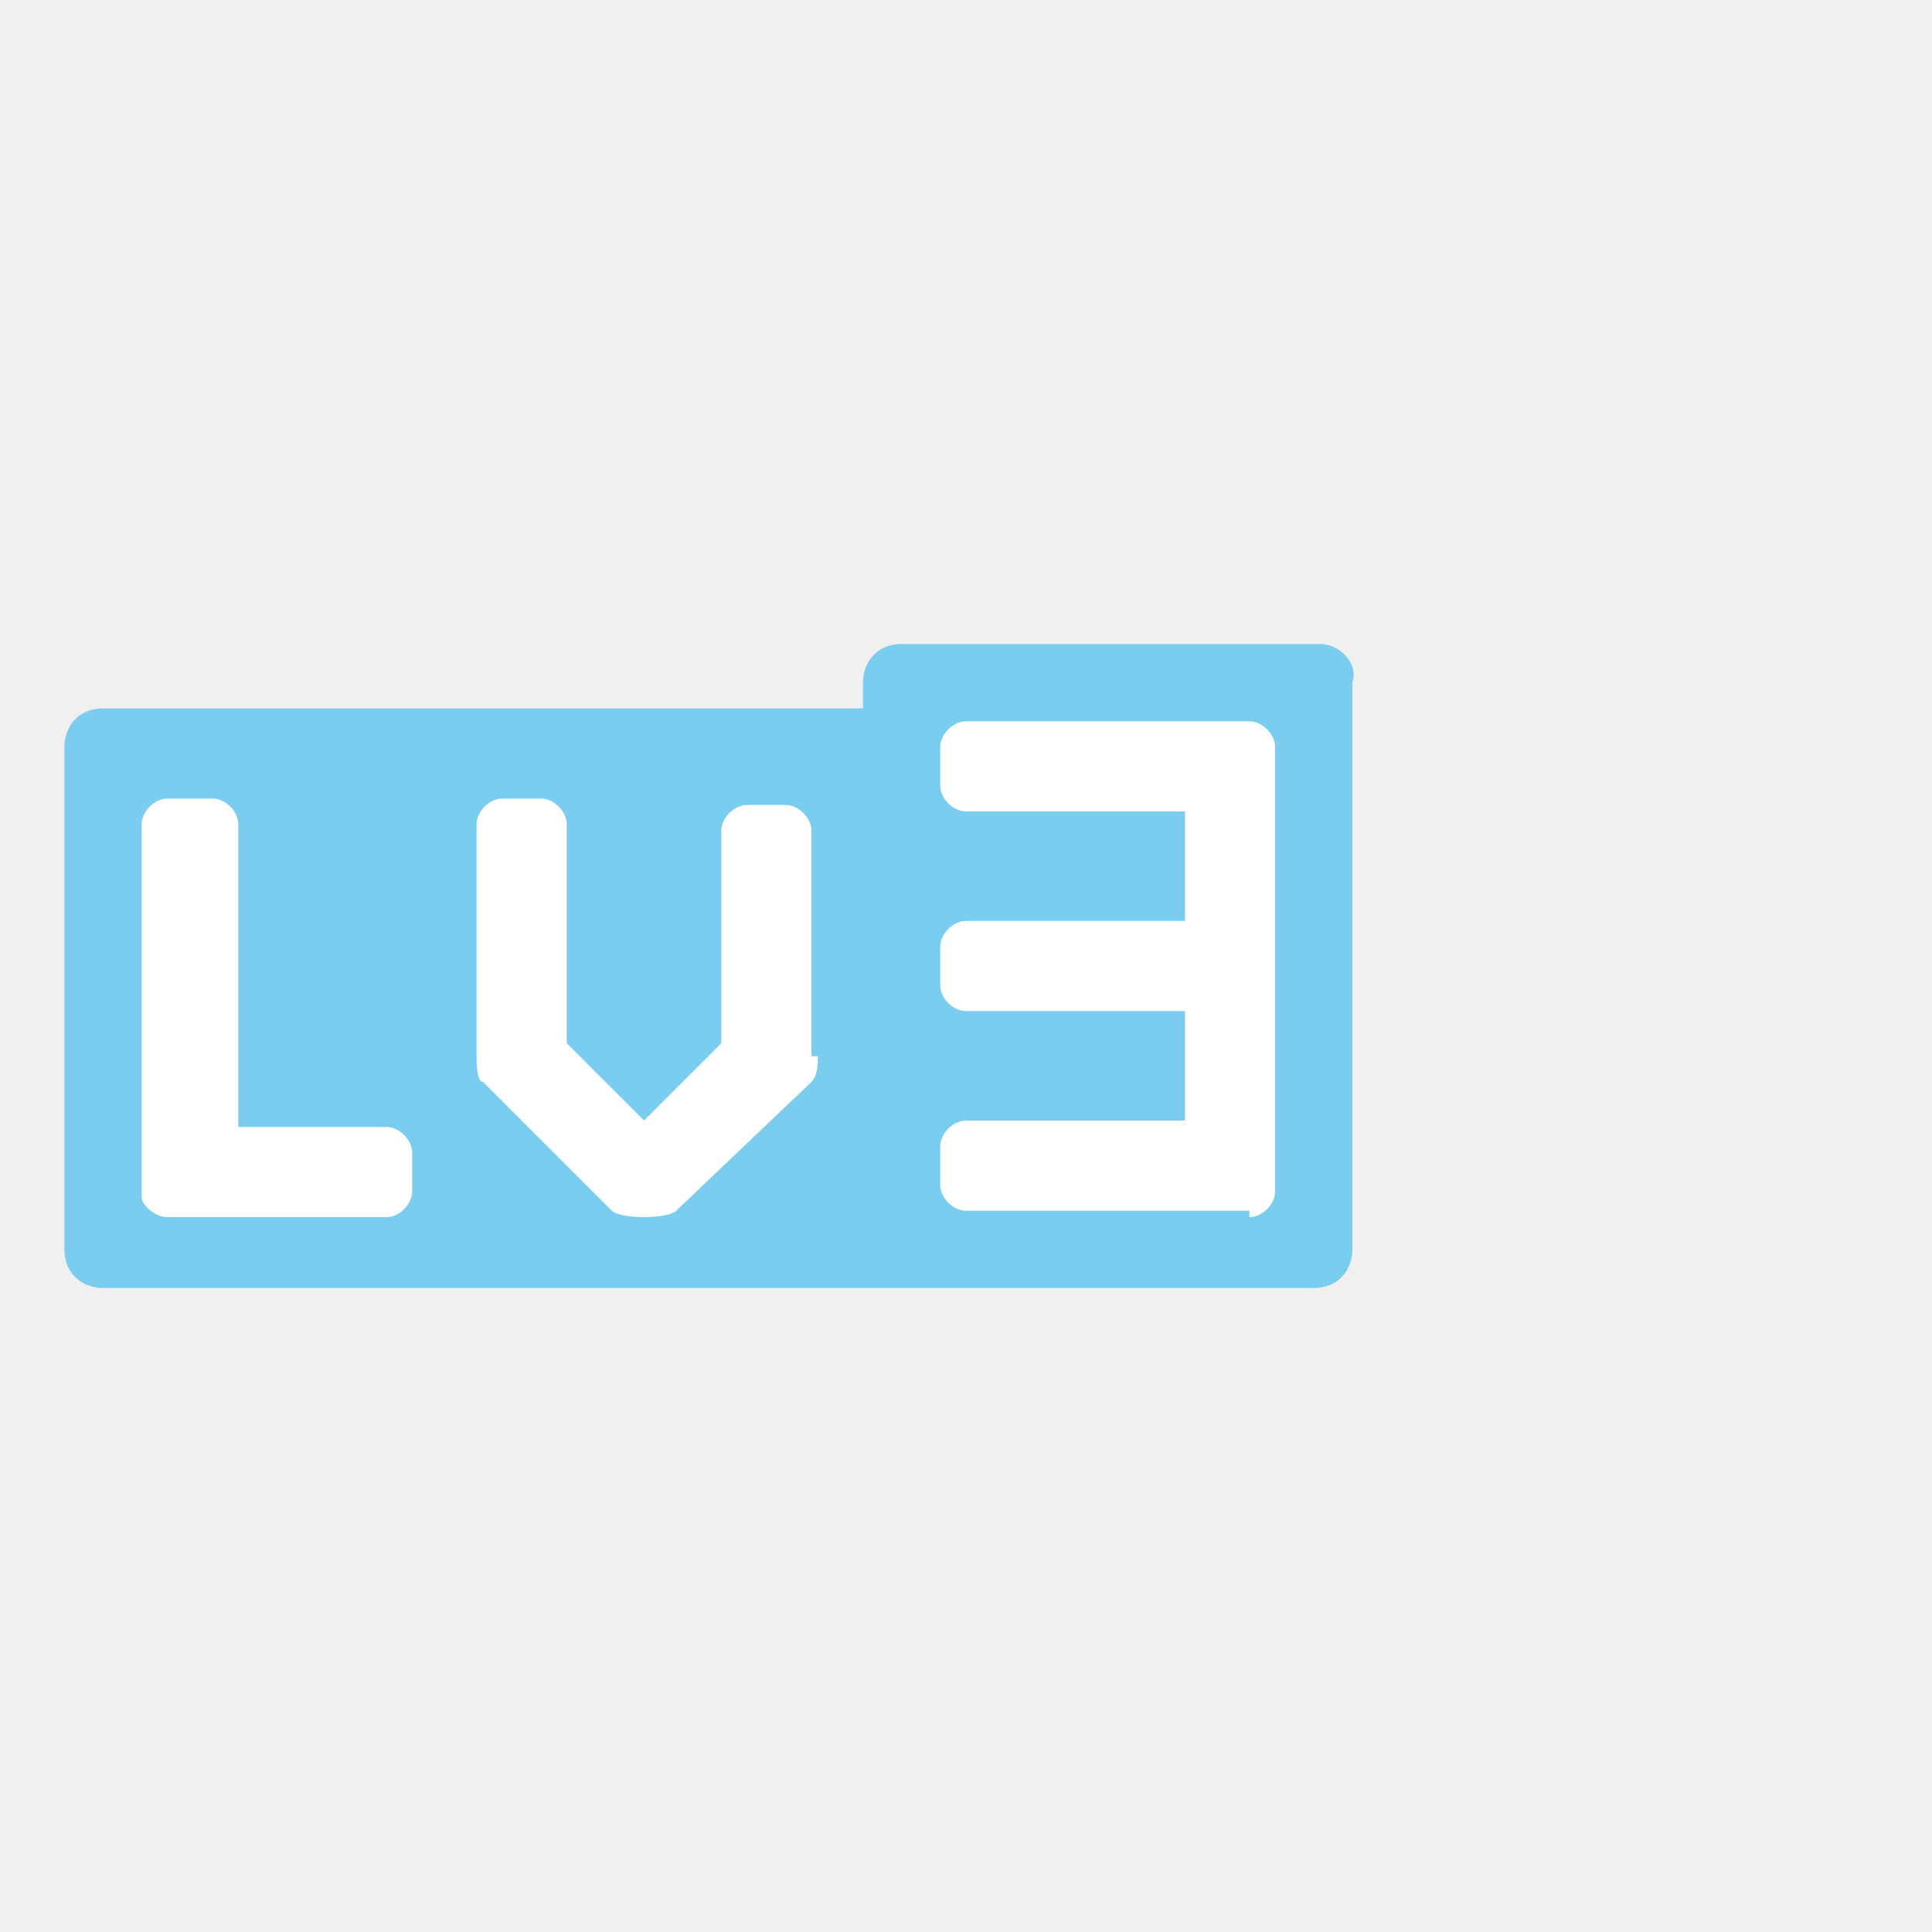
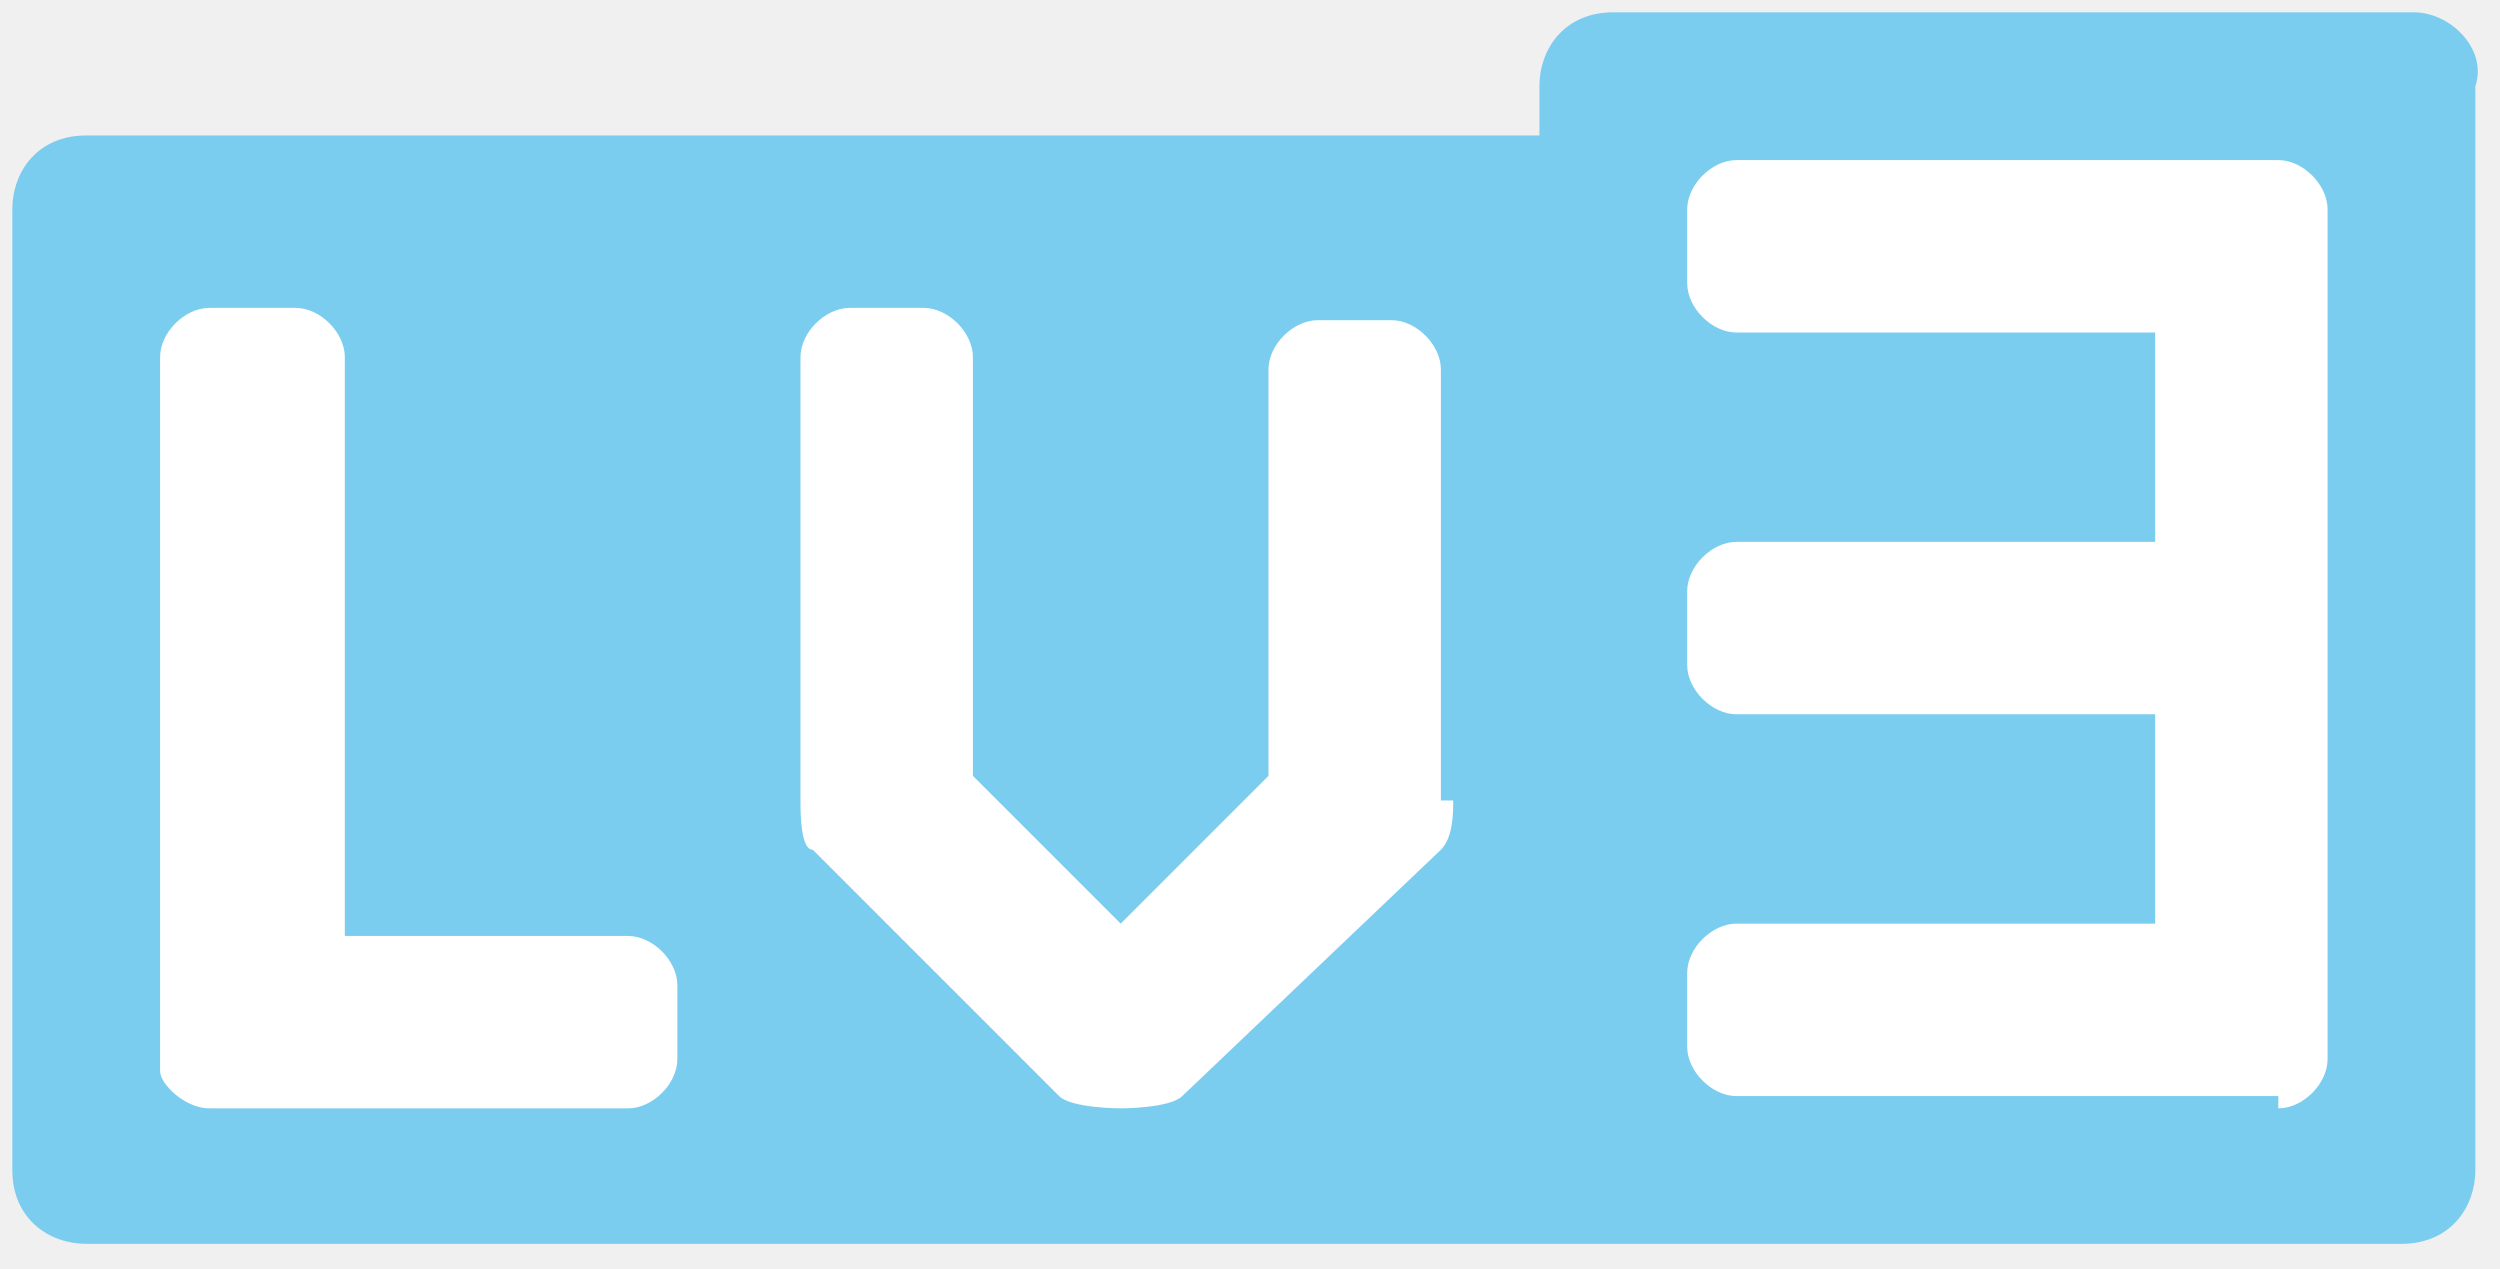
- <svg xmlns="http://www.w3.org/2000/svg" version="1.1" id="图层_1" x="0px" y="0px" viewBox="0 0 30 30" style="enable-background:new 0 0 30 30;" xml:space="preserve">
-   <style type="text/css">.st0.lv3{fill:transparent;}.st1.lv3{fill-rule:evenodd;clip-rule:evenodd;fill:#FFFFFF;}.st2.lv3{fill-rule:evenodd;clip-rule:evenodd;fill:#7BCDEF;}</style>
-   <rect class="st0 lv3" width="30" height="30" />
+ <svg xmlns="http://www.w3.org/2000/svg" version="1.1" id="图层_1" x="0px" y="0px" viewBox="0.9 9.9 20.3 10.3" xml:space="preserve">
+   <style type="text/css">.st1.lv3{fill-rule:evenodd;clip-rule:evenodd;fill:#FFFFFF;}.st2.lv3{fill-rule:evenodd;clip-rule:evenodd;fill:#7BCDEF;}</style>
  <path class="st1 lv3" d="M19.9,11.1h-5.6v1.1H2.1v6.7h17.8v-6.7h0V11.1z" />
  <path class="st2 lv3" d="M13.4,10.6c0-0.3,0.2-0.6,0.6-0.6h6.5c0.3,0,0.6,0.3,0.5,0.6v8.8c0,0.3-0.2,0.6-0.6,0.6H1.6 C1.3,20,1,19.8,1,19.4v-7.8C1,11.3,1.2,11,1.6,11h11.8V10.6z M19.4,18.9c0.2,0,0.4-0.2,0.4-0.4v-6.9c0-0.2-0.2-0.4-0.4-0.4H15 c-0.2,0-0.4,0.2-0.4,0.4v0.6c0,0.2,0.2,0.4,0.4,0.4h3.4v1.7H15c-0.2,0-0.4,0.2-0.4,0.4v0.6c0,0.2,0.2,0.4,0.4,0.4h3.4v1.7H15 c-0.2,0-0.4,0.2-0.4,0.4v0.6c0,0.2,0.2,0.4,0.4,0.4H19.4z M12.7,16.4c0,0.1,0,0.3-0.1,0.4l-2.1,2c-0.1,0.1-0.5,0.1-0.5,0.1 s-0.4,0-0.5-0.1l-2-2c-0.1,0-0.1-0.3-0.1-0.4v-0.1v-3.5c0-0.2,0.2-0.4,0.4-0.4h0.6c0.2,0,0.4,0.2,0.4,0.4v3.4l1.2,1.2l1.2-1.2v-3.3 c0-0.2,0.2-0.4,0.4-0.4h0.6c0.2,0,0.4,0.2,0.4,0.4v3.4V16.4z M2.6,18.9h3.4c0.2,0,0.4-0.2,0.4-0.4v-0.6c0-0.2-0.2-0.4-0.4-0.4H3.7 v-4.7c0-0.2-0.2-0.4-0.4-0.4H2.6c-0.2,0-0.4,0.2-0.4,0.4v5.8C2.2,18.7,2.4,18.9,2.6,18.9z" />
</svg>
